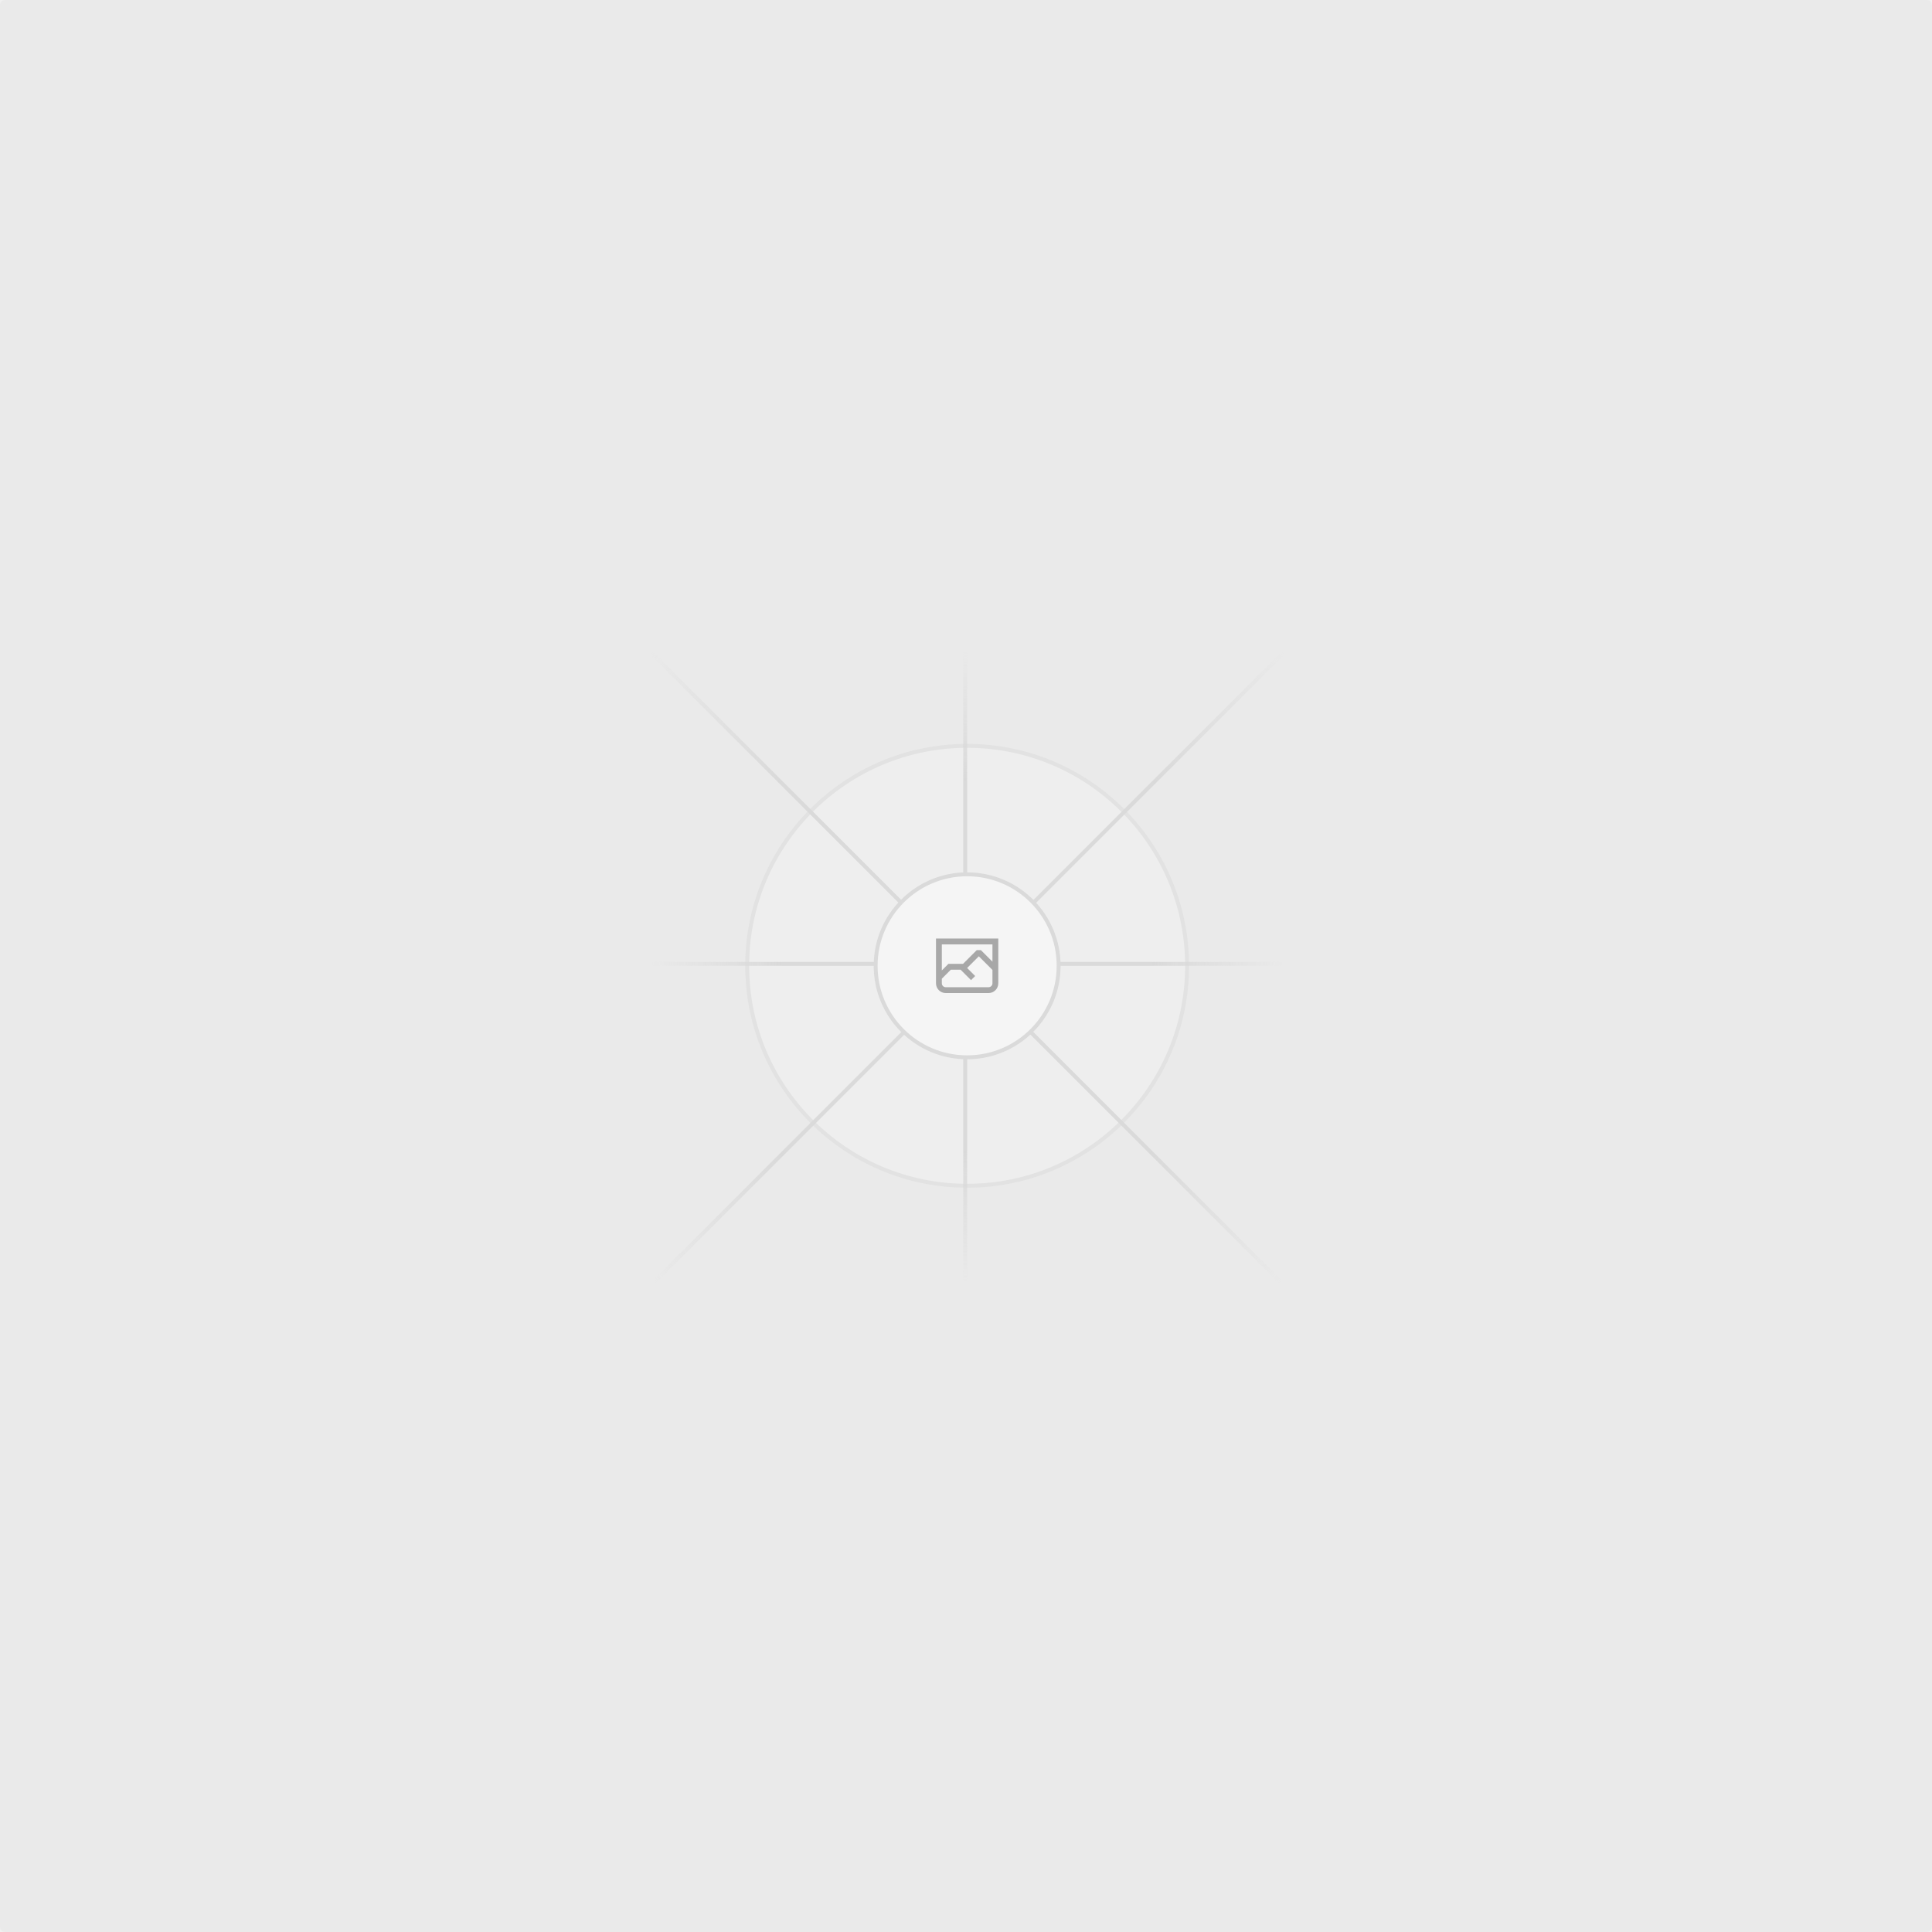
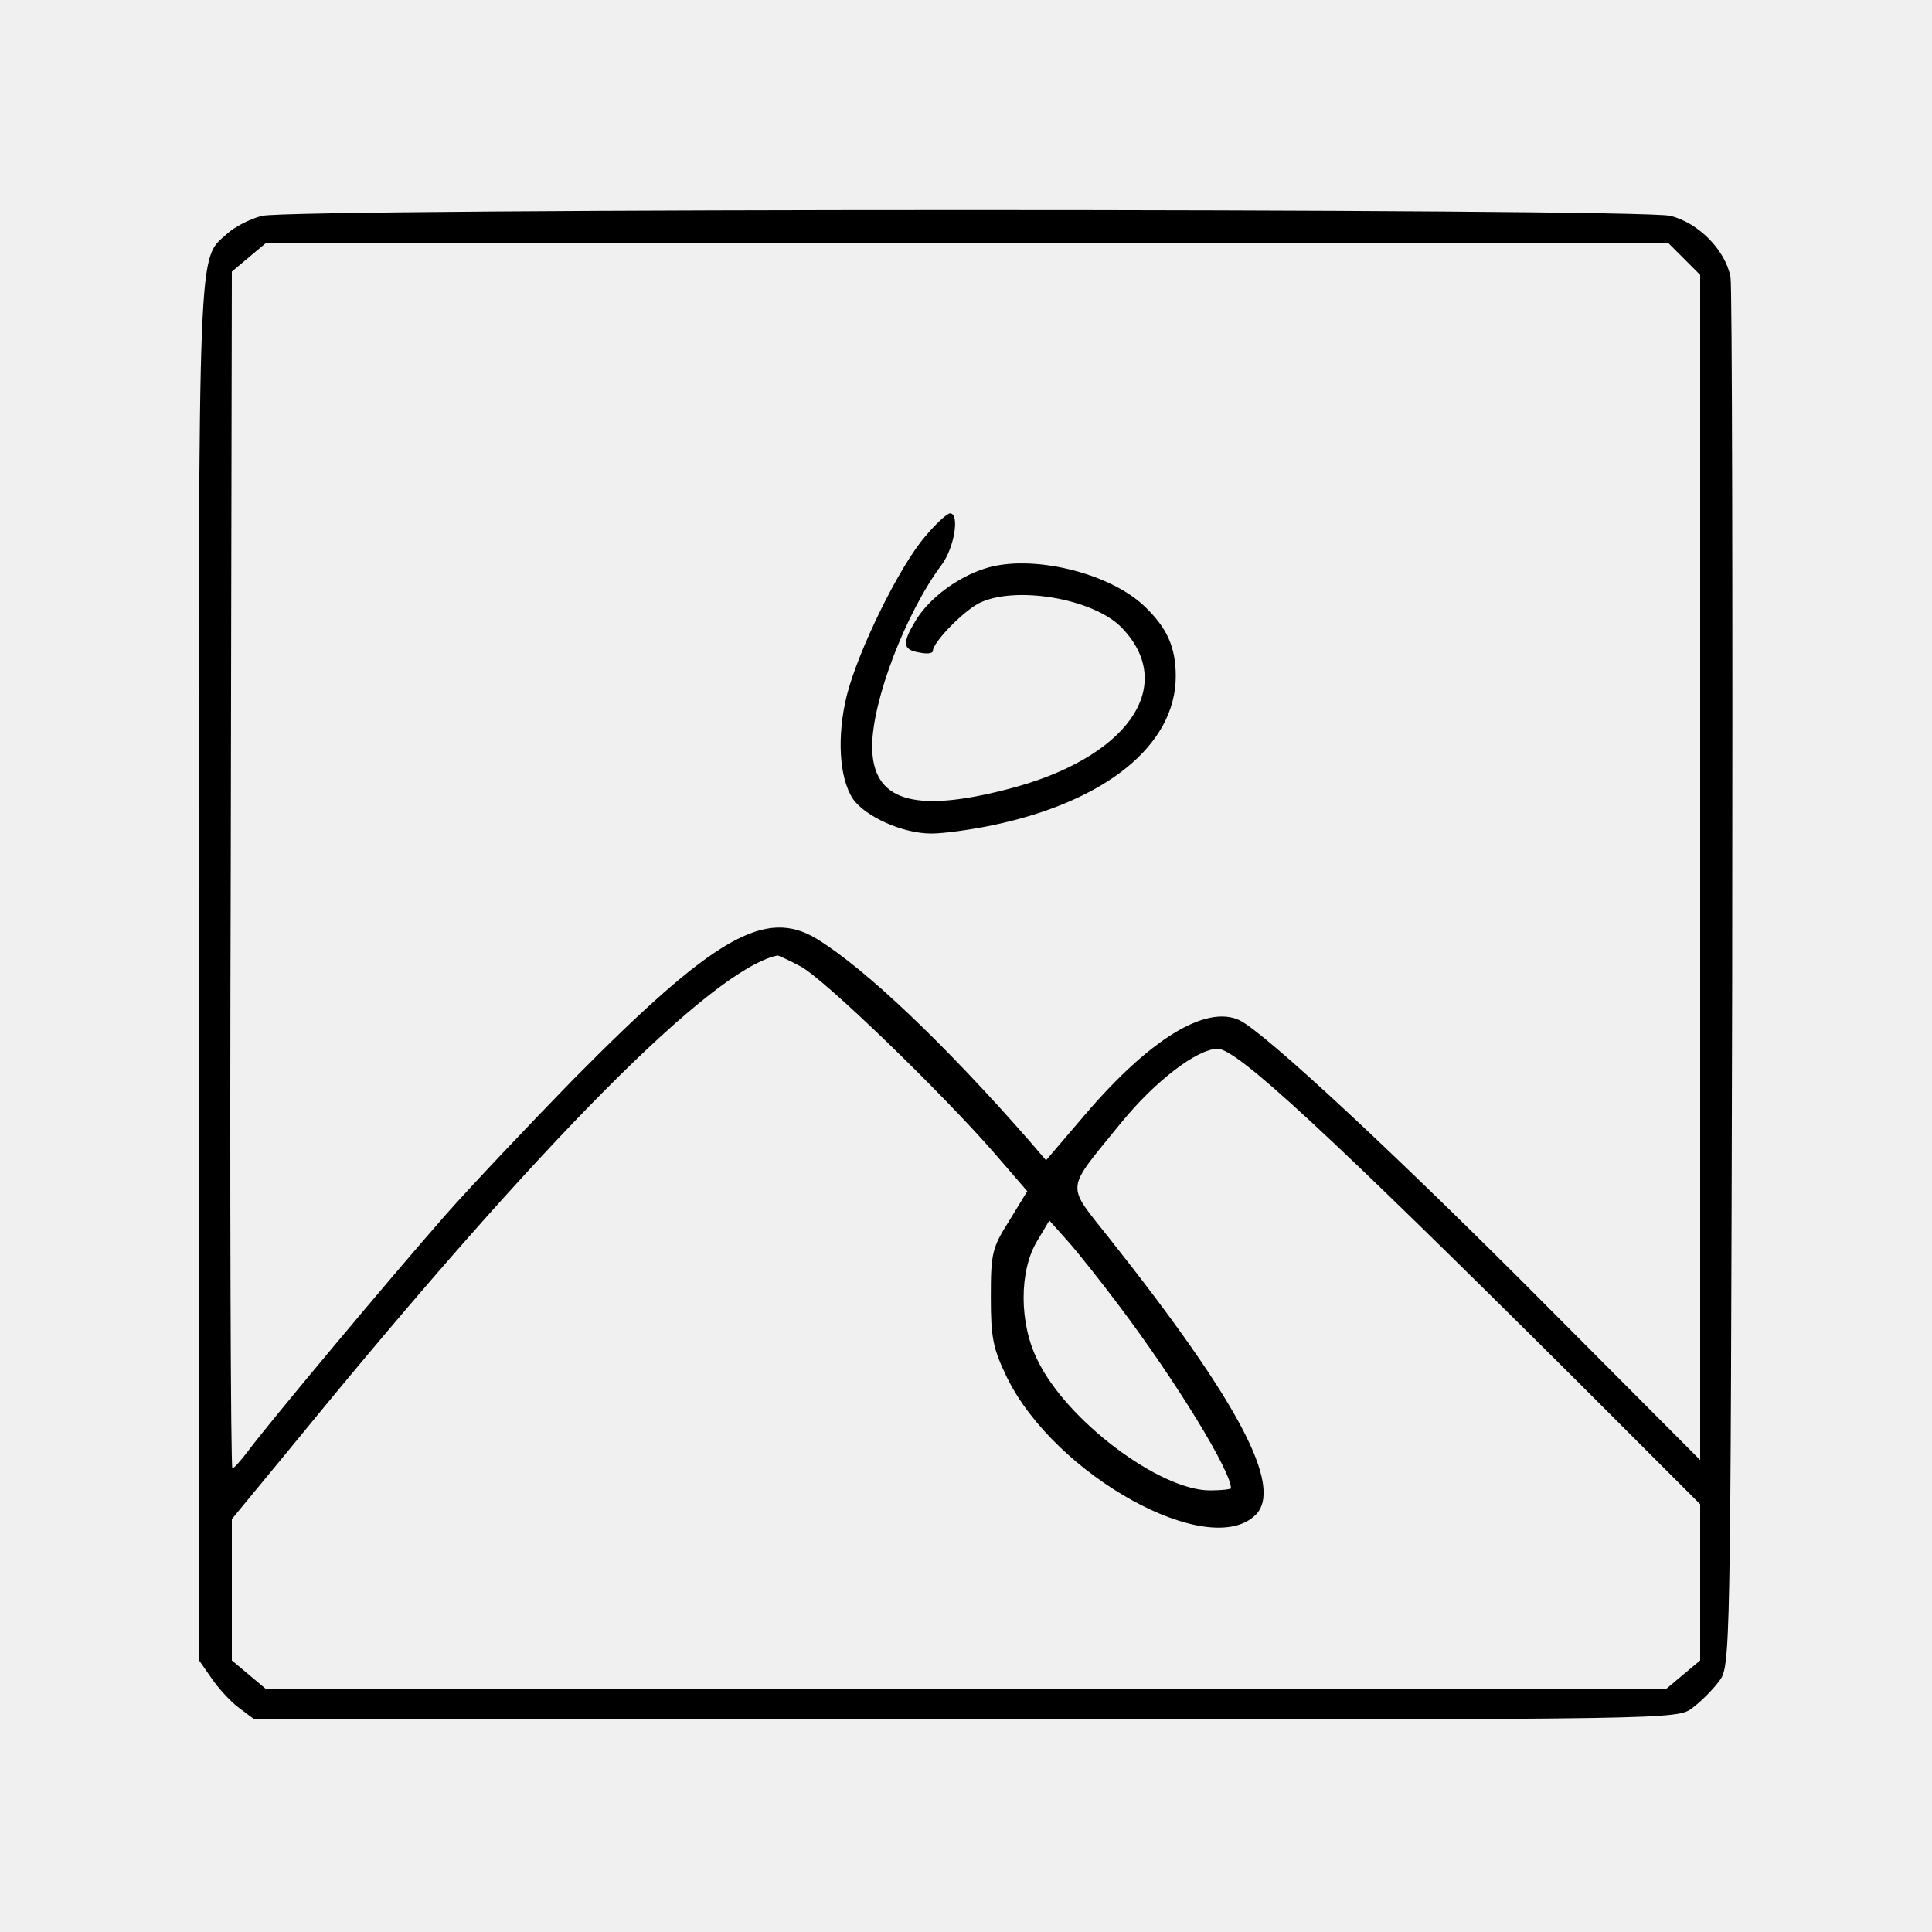
- <svg xmlns="http://www.w3.org/2000/svg" width="1200" height="1200" fill="none">
-   <rect width="1200" height="1200" fill="#EAEAEA" rx="3" />
-   <g opacity=".5">
-     <g opacity=".5">
-       <path fill="#FAFAFA" d="M600.709 736.5c-75.454 0-136.621-61.167-136.621-136.62 0-75.454 61.167-136.621 136.621-136.621 75.453 0 136.62 61.167 136.62 136.621 0 75.453-61.167 136.62-136.62 136.62Z" />
-       <path stroke="#C9C9C9" stroke-width="2.418" d="M600.709 736.5c-75.454 0-136.621-61.167-136.621-136.62 0-75.454 61.167-136.621 136.621-136.621 75.453 0 136.62 61.167 136.62 136.621 0 75.453-61.167 136.62-136.62 136.62Z" />
-     </g>
-     <path stroke="url(#a)" stroke-width="2.418" d="M0-1.209h553.581" transform="scale(1 -1) rotate(45 1163.11 91.165)" />
-     <path stroke="url(#b)" stroke-width="2.418" d="M404.846 598.671h391.726" />
-     <path stroke="url(#c)" stroke-width="2.418" d="M599.5 795.742V404.017" />
-     <path stroke="url(#d)" stroke-width="2.418" d="m795.717 796.597-391.441-391.44" />
-     <path fill="#fff" d="M600.709 656.704c-31.384 0-56.825-25.441-56.825-56.824 0-31.384 25.441-56.825 56.825-56.825 31.383 0 56.824 25.441 56.824 56.825 0 31.383-25.441 56.824-56.824 56.824Z" />
-     <g clip-path="url(#e)">
-       <path fill="#666" fill-rule="evenodd" d="M616.426 586.58h-31.434v16.176l3.553-3.554.531-.531h9.068l.074-.074 8.463-8.463h2.565l7.18 7.181V586.58Zm-15.715 14.654 3.698 3.699 1.283 1.282-2.565 2.565-1.282-1.283-5.2-5.199h-6.066l-5.514 5.514-.073.073v2.876a2.418 2.418 0 0 0 2.418 2.418h26.598a2.418 2.418 0 0 0 2.418-2.418v-8.317l-8.463-8.463-7.181 7.181-.071.072Zm-19.347 5.442v4.085a6.045 6.045 0 0 0 6.046 6.045h26.598a6.044 6.044 0 0 0 6.045-6.045v-7.108l1.356-1.355-1.282-1.283-.074-.073v-17.989h-38.689v23.43l-.146.146.146.147Z" clip-rule="evenodd" />
-     </g>
-     <path stroke="#C9C9C9" stroke-width="2.418" d="M600.709 656.704c-31.384 0-56.825-25.441-56.825-56.824 0-31.384 25.441-56.825 56.825-56.825 31.383 0 56.824 25.441 56.824 56.825 0 31.383-25.441 56.824-56.824 56.824Z" />
+ <svg xmlns="http://www.w3.org/2000/svg" version="1.0" width="350pt" height="350pt" viewBox="0 0 350 350" preserveAspectRatio="xMidYMid meet">
+   <g transform="translate(0,350) scale(0.1,-0.1)" fill="#000000" stroke="none">
+     <path d="M475 3109 c-21 -5 -50 -20 -63 -32 -54 -49 -52 11 -52 -1335 l0 -1249 23 -33 c12 -18 35 -43 50 -54 l28 -21 1289 0 c1286 0 1289 0 1316 21 15 11 37 33 48 48 21 27 21 33 24 1269 1 683 0 1257 -3 1275 -9 48 -57 98 -109 111 -55 14 -2491 14 -2551 0z m2576 -78 l29 -29 0 -1074 0 -1073 -273 274 c-273 275 -517 502 -562 523 -61 28 -163 -35 -280 -172 l-70 -82 -30 35 c-153 175 -297 312 -385 366 -94 57 -186 4 -442 -255 -80 -82 -184 -192 -230 -244 -102 -116 -325 -383 -358 -428 -13 -17 -26 -32 -29 -32 -3 0 -5 488 -3 1084 l2 1084 31 26 31 26 1270 0 1270 0 29 -29z m-1602 -1281 c41 -20 259 -231 355 -342 l57 -66 -33 -54 c-31 -49 -33 -59 -33 -138 0 -74 4 -93 29 -145 87 -178 367 -333 451 -249 50 51 -31 205 -264 499 -81 103 -83 84 20 211 62 76 138 134 175 134 35 0 199 -152 652 -603 l222 -222 0 -141 0 -142 -31 -26 -31 -26 -1268 0 -1268 0 -31 26 -31 26 0 128 0 128 122 148 c438 536 747 847 866 873 1 1 20 -8 41 -19z m578 -615 c104 -138 203 -300 203 -331 0 -2 -17 -4 -38 -4 -91 0 -259 126 -312 235 -34 67 -34 163 -1 217 l22 37 33 -37 c18 -20 60 -73 93 -117z" />
+     <path d="M1676 2528 c-46 -53 -121 -205 -142 -288 -18 -73 -14 -149 11 -187 22 -32 90 -63 142 -63 23 0 73 7 111 15 206 43 332 146 332 270 0 53 -16 88 -57 127 -64 61 -206 95 -289 68 -50 -16 -101 -54 -125 -94 -25 -41 -24 -53 6 -58 14 -3 25 -2 25 3 0 15 53 70 83 86 65 33 209 9 260 -45 101 -106 8 -237 -209 -292 -170 -44 -244 -20 -244 78 0 83 61 242 126 329 23 31 33 93 15 93 -5 0 -26 -19 -45 -42z" />
  </g>
-   <defs>
-     <linearGradient id="a" x1="554.061" x2="-.48" y1=".083" y2=".087" gradientUnits="userSpaceOnUse">
-       <stop stop-color="#C9C9C9" stop-opacity="0" />
-       <stop offset=".208" stop-color="#C9C9C9" />
-       <stop offset=".792" stop-color="#C9C9C9" />
-       <stop offset="1" stop-color="#C9C9C9" stop-opacity="0" />
-     </linearGradient>
-     <linearGradient id="b" x1="796.912" x2="404.507" y1="599.963" y2="599.965" gradientUnits="userSpaceOnUse">
-       <stop stop-color="#C9C9C9" stop-opacity="0" />
-       <stop offset=".208" stop-color="#C9C9C9" />
-       <stop offset=".792" stop-color="#C9C9C9" />
-       <stop offset="1" stop-color="#C9C9C9" stop-opacity="0" />
-     </linearGradient>
-     <linearGradient id="c" x1="600.792" x2="600.794" y1="403.677" y2="796.082" gradientUnits="userSpaceOnUse">
-       <stop stop-color="#C9C9C9" stop-opacity="0" />
-       <stop offset=".208" stop-color="#C9C9C9" />
-       <stop offset=".792" stop-color="#C9C9C9" />
-       <stop offset="1" stop-color="#C9C9C9" stop-opacity="0" />
-     </linearGradient>
-     <linearGradient id="d" x1="404.85" x2="796.972" y1="403.903" y2="796.02" gradientUnits="userSpaceOnUse">
-       <stop stop-color="#C9C9C9" stop-opacity="0" />
-       <stop offset=".208" stop-color="#C9C9C9" />
-       <stop offset=".792" stop-color="#C9C9C9" />
-       <stop offset="1" stop-color="#C9C9C9" stop-opacity="0" />
-     </linearGradient>
-     <clipPath id="e">
-       <path fill="#fff" d="M581.364 580.535h38.689v38.689h-38.689z" />
-     </clipPath>
-   </defs>
</svg>
